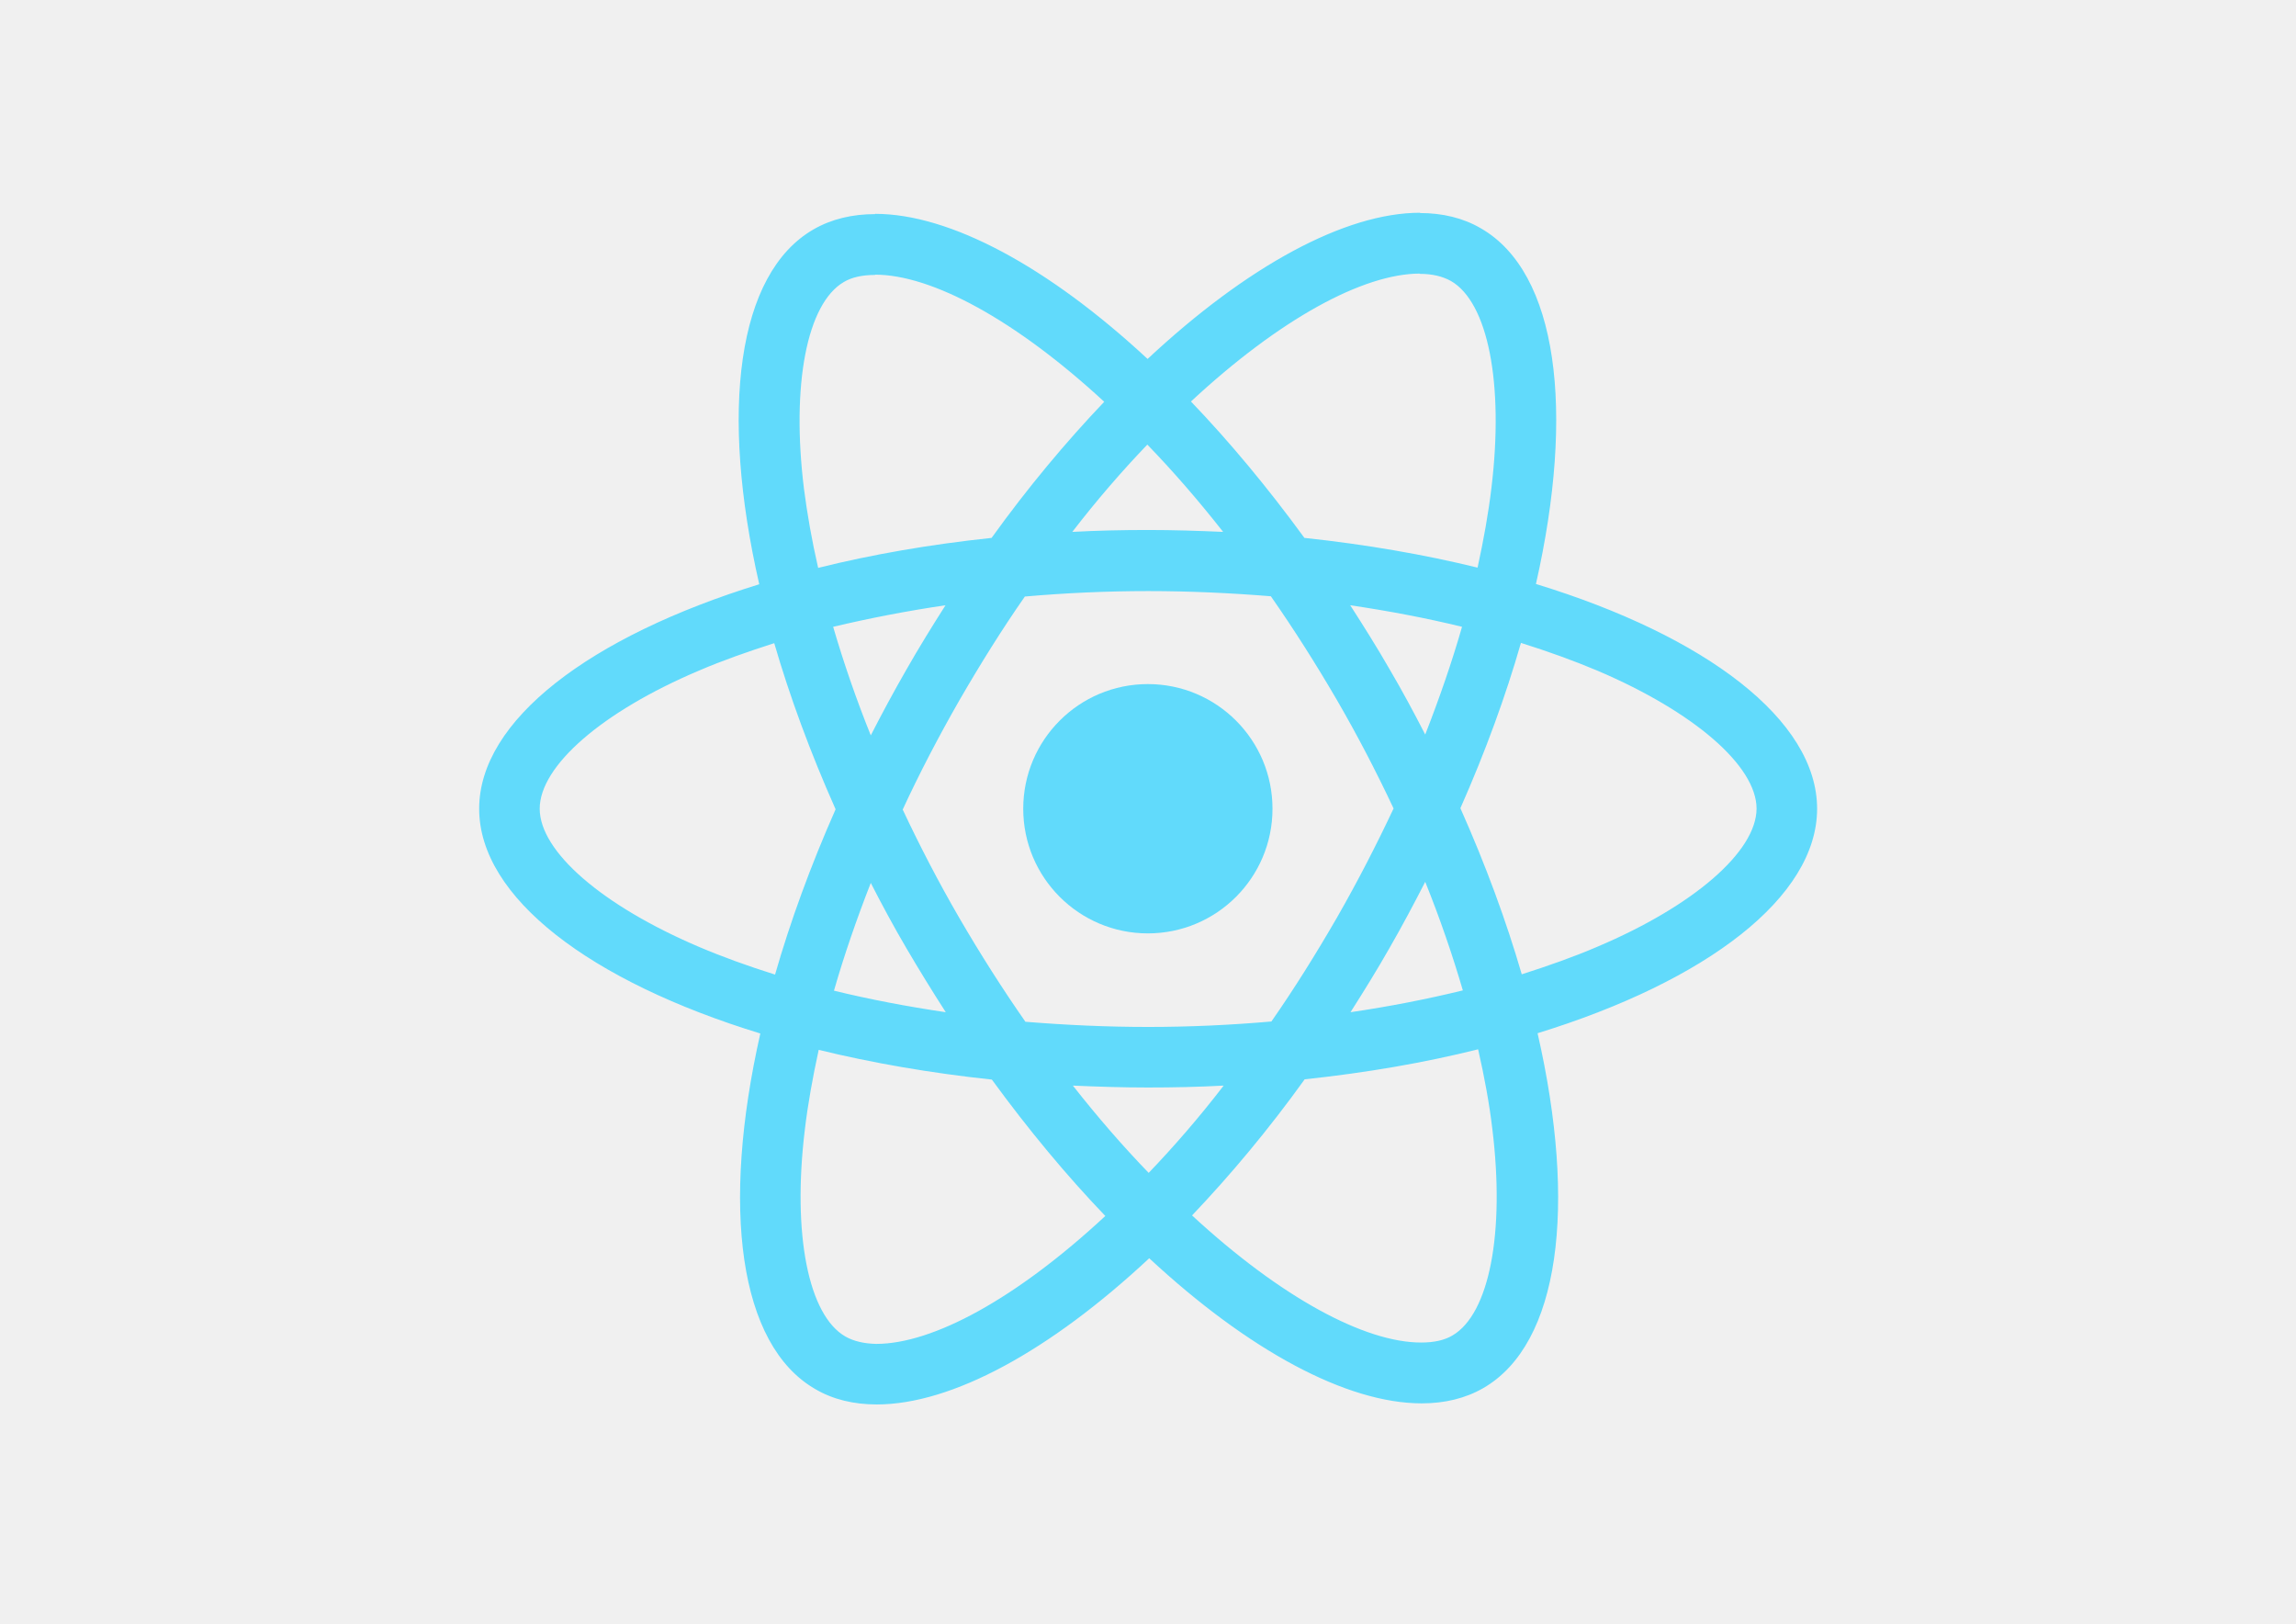
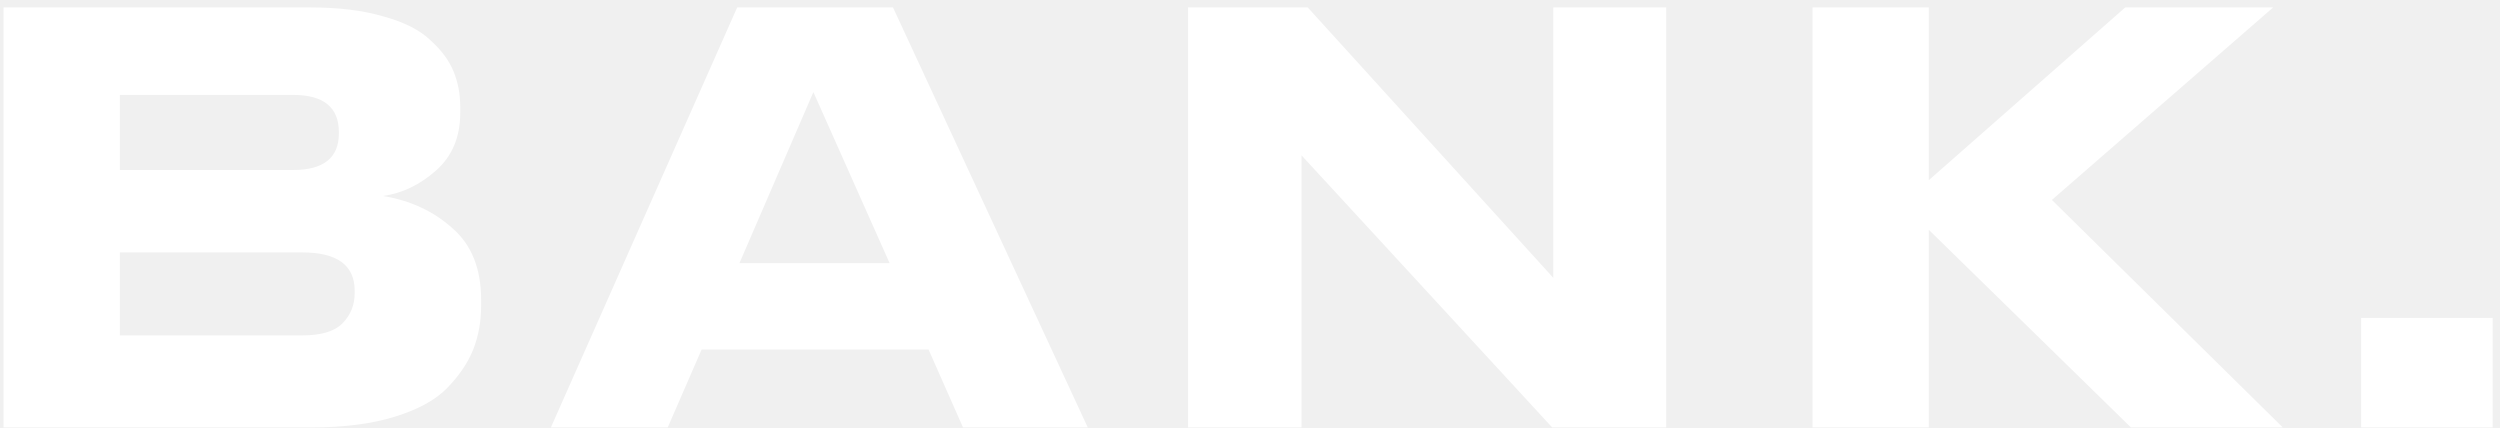
- <svg xmlns="http://www.w3.org/2000/svg" viewBox="0 0 841.9 595.3">
-   <g fill="#61DAFB">
-     <path d="M666.3 296.5c0-32.5-40.7-63.3-103.1-82.4 14.4-63.6 8-114.2-20.2-130.4-6.5-3.8-14.1-5.6-22.4-5.6v22.3c4.6 0 8.3.9 11.4 2.6 13.6 7.8 19.5 37.5 14.9 75.7-1.1 9.4-2.9 19.3-5.1 29.4-19.6-4.8-41-8.5-63.5-10.9-13.5-18.5-27.5-35.3-41.6-50 32.6-30.3 63.2-46.9 84-46.9V78c-27.5 0-63.5 19.6-99.9 53.6-36.4-33.8-72.4-53.2-99.9-53.2v22.3c20.7 0 51.4 16.5 84 46.6-14 14.7-28 31.4-41.3 49.9-22.6 2.4-44 6.1-63.6 11-2.3-10-4-19.7-5.2-29-4.7-38.2 1.1-67.9 14.6-75.8 3-1.8 6.9-2.6 11.5-2.6V78.5c-8.4 0-16 1.8-22.6 5.6-28.1 16.2-34.4 66.7-19.9 130.1-62.2 19.2-102.7 49.9-102.7 82.3 0 32.5 40.7 63.3 103.1 82.4-14.4 63.6-8 114.2 20.2 130.4 6.5 3.8 14.1 5.6 22.5 5.6 27.5 0 63.5-19.6 99.9-53.6 36.4 33.8 72.4 53.2 99.9 53.2 8.4 0 16-1.8 22.6-5.6 28.1-16.2 34.4-66.7 19.9-130.1 62-19.1 102.5-49.9 102.5-82.3zm-130.2-66.7c-3.7 12.9-8.3 26.2-13.5 39.5-4.1-8-8.4-16-13.1-24-4.6-8-9.5-15.8-14.4-23.4 14.2 2.1 27.9 4.7 41 7.9zm-45.8 106.5c-7.8 13.5-15.8 26.3-24.1 38.2-14.9 1.3-30 2-45.2 2-15.1 0-30.2-.7-45-1.9-8.3-11.9-16.4-24.6-24.2-38-7.6-13.1-14.5-26.4-20.8-39.8 6.2-13.4 13.2-26.8 20.7-39.9 7.8-13.5 15.8-26.3 24.1-38.2 14.9-1.3 30-2 45.2-2 15.1 0 30.2.7 45 1.9 8.3 11.9 16.4 24.6 24.2 38 7.6 13.1 14.5 26.4 20.8 39.8-6.3 13.4-13.2 26.8-20.7 39.9zm32.3-13c5.4 13.4 10 26.8 13.8 39.8-13.1 3.2-26.9 5.9-41.2 8 4.9-7.7 9.8-15.6 14.4-23.7 4.6-8 8.9-16.1 13-24.1zM421.2 430c-9.3-9.6-18.6-20.3-27.8-32 9 .4 18.2.7 27.5.7 9.4 0 18.7-.2 27.8-.7-9 11.7-18.3 22.4-27.5 32zm-74.4-58.9c-14.2-2.1-27.9-4.7-41-7.9 3.7-12.9 8.3-26.2 13.5-39.5 4.1 8 8.4 16 13.1 24 4.7 8 9.5 15.8 14.4 23.4zM420.7 163c9.3 9.6 18.6 20.3 27.8 32-9-.4-18.2-.7-27.5-.7-9.4 0-18.7.2-27.8.7 9-11.7 18.3-22.4 27.5-32zm-74 58.9c-4.9 7.7-9.8 15.6-14.4 23.7-4.6 8-8.9 16-13 24-5.4-13.4-10-26.8-13.8-39.8 13.1-3.1 26.9-5.8 41.2-7.9zm-90.5 125.2c-35.4-15.1-58.3-34.9-58.3-50.6 0-15.7 22.9-35.6 58.3-50.6 8.6-3.7 18-7 27.7-10.1 5.7 19.6 13.2 40 22.5 60.9-9.2 20.8-16.6 41.1-22.2 60.6-9.9-3.1-19.3-6.5-28-10.2zM310 490c-13.6-7.8-19.5-37.5-14.9-75.7 1.1-9.4 2.9-19.3 5.1-29.4 19.6 4.8 41 8.5 63.5 10.9 13.5 18.5 27.5 35.3 41.6 50-32.6 30.3-63.2 46.9-84 46.9-4.5-.1-8.3-1-11.3-2.7zm237.2-76.2c4.7 38.2-1.1 67.9-14.6 75.8-3 1.8-6.9 2.6-11.5 2.6-20.7 0-51.4-16.5-84-46.6 14-14.7 28-31.4 41.3-49.9 22.6-2.4 44-6.1 63.6-11 2.3 10.1 4.1 19.8 5.2 29.1zm38.5-66.7c-8.6 3.7-18 7-27.7 10.1-5.7-19.6-13.2-40-22.5-60.9 9.2-20.8 16.6-41.1 22.2-60.6 9.9 3.1 19.3 6.5 28.1 10.2 35.4 15.1 58.3 34.9 58.3 50.6-.1 15.7-23 35.6-58.4 50.6zM320.8 78.4z" />
-     <circle cx="420.9" cy="296.5" r="45.7" />
-     <path d="M520.5 78.1z" />
-   </g>
+ <svg xmlns="http://www.w3.org/2000/svg" width="310" height="53" viewBox="0 0 310 53" fill="none">
+   <path d="M0.44 0.92H38.45C41.997 0.92 45.03 1.293 47.55 2.04C50.117 2.74 52.053 3.72 53.36 4.98C54.713 6.193 55.67 7.477 56.23 8.83C56.79 10.183 57.07 11.653 57.07 13.24V14.01C57.07 16.997 56.067 19.377 54.06 21.15C52.053 22.923 49.86 23.973 47.48 24.3C50.887 24.86 53.757 26.19 56.09 28.29C58.47 30.343 59.66 33.307 59.66 37.18V37.95C59.66 39.863 59.333 41.66 58.68 43.34C58.027 44.973 56.953 46.56 55.46 48.1C54.013 49.593 51.843 50.783 48.95 51.67C46.103 52.557 42.673 53 38.66 53H0.44V0.92ZM14.86 11.77V21.08H36.35C40.13 21.08 42.02 19.563 42.02 16.53V16.39C42.02 13.31 40.13 11.77 36.35 11.77H14.86ZM14.86 31.3V41.59H37.47C39.803 41.59 41.46 41.1 42.44 40.12C43.467 39.093 43.98 37.833 43.98 36.34V36.06C43.98 32.887 41.81 31.3 37.47 31.3H14.86ZM100.861 11.42L91.691 32.63H110.311L100.861 11.42ZM115.141 43.34H87.001L82.801 53H68.311L91.411 0.92H110.731L134.881 53H119.411L115.141 43.34ZM161.387 19.26V53H147.317V0.92H162.157L192.607 34.45V0.92H206.607V53H192.467L161.387 19.26ZM224.754 53V0.92H239.174V22.34L263.534 0.92H281.874L254.434 24.79L283.064 53H264.234L239.174 28.5V53H224.754ZM309.094 53H292.784V39.42H309.094V53Z" fill="white" />
</svg>
